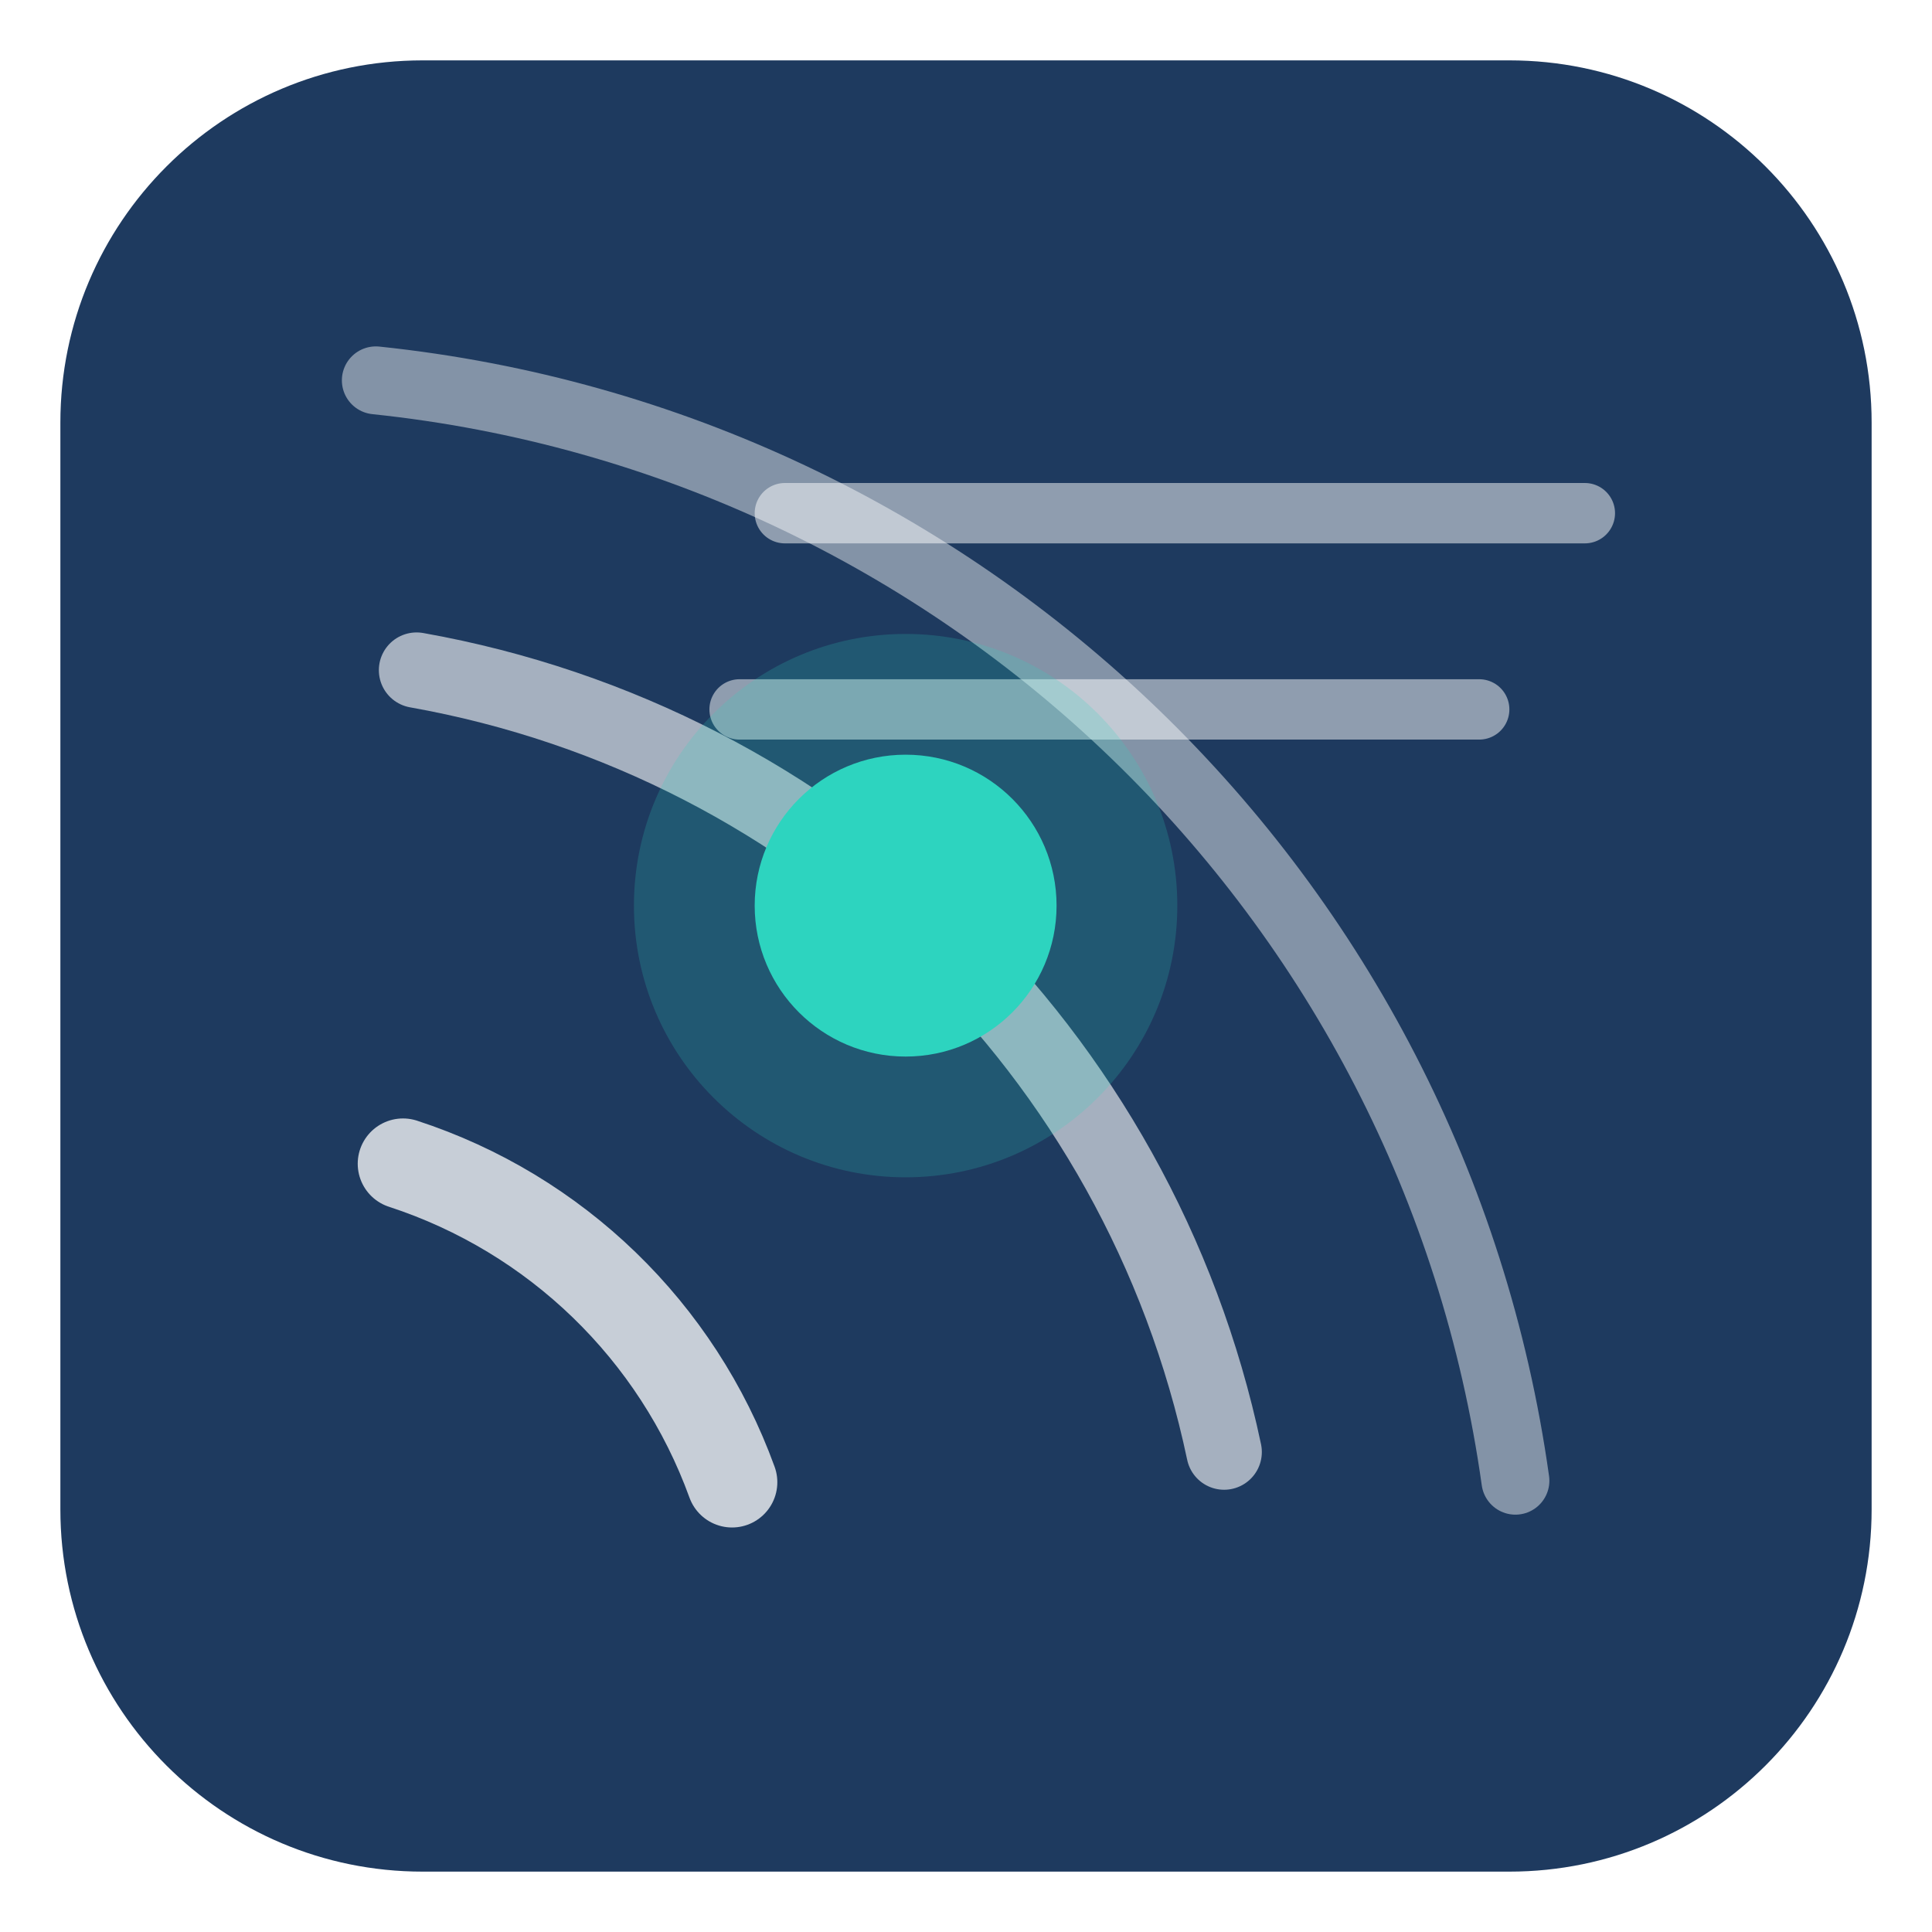
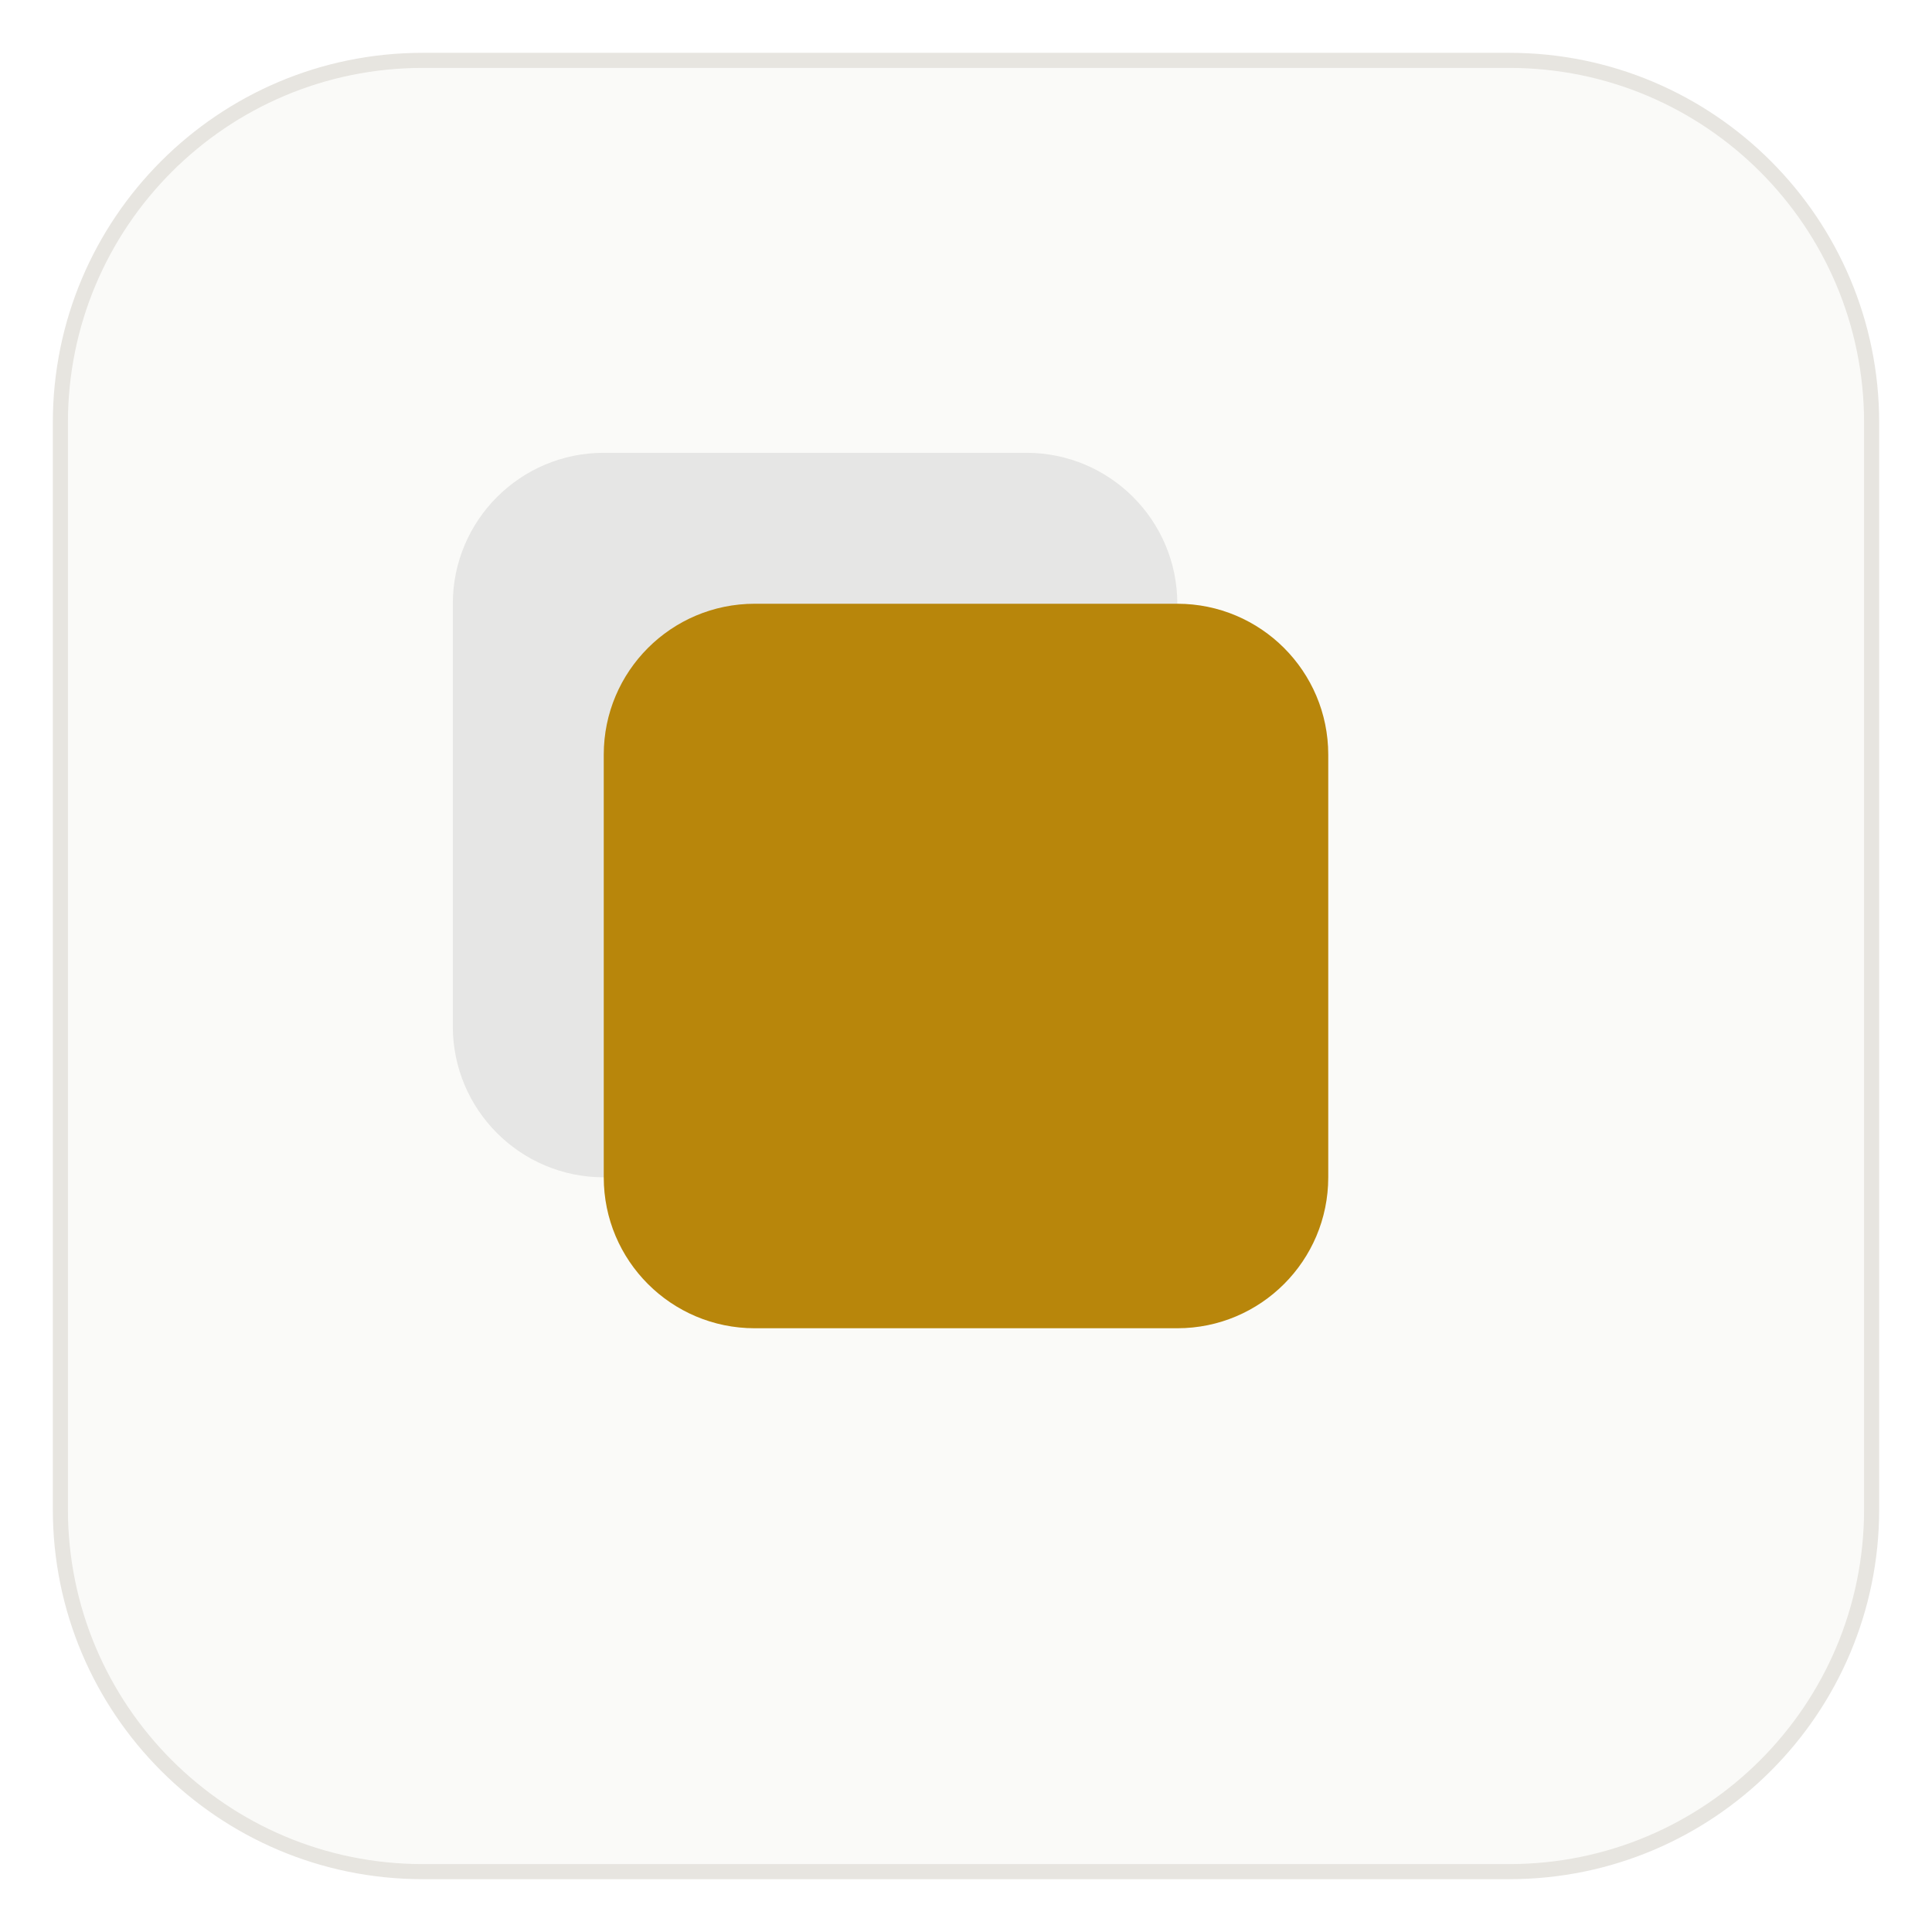
- <svg xmlns="http://www.w3.org/2000/svg" viewBox="0 0 128 128" width="128" height="128">
-   <rect x="4" y="4" width="120" height="120" rx="24" ry="24" fill="#1e3a5f" />
-   <path d="M 48.5 98.2 A 34.6 34.6 0 0 0 26.7 77.1" fill="none" stroke="rgba(255,255,255,0.75)" stroke-width="6" stroke-linecap="round" />
-   <path d="M 81.1 96.2 A 66.6 66.6 0 0 0 27.6 44.4" fill="none" stroke="rgba(255,255,255,0.60)" stroke-width="5" stroke-linecap="round" />
-   <path d="M 100.4 98.1 A 85.2 85.2 0 0 0 24.9 25.2" fill="none" stroke="rgba(255,255,255,0.45)" stroke-width="4.5" stroke-linecap="round" />
-   <line x1="52" y1="34" x2="105" y2="34" stroke="rgba(255,255,255,0.50)" stroke-width="4" stroke-linecap="round" />
-   <line x1="49" y1="47" x2="98" y2="47" stroke="rgba(255,255,255,0.50)" stroke-width="4" stroke-linecap="round" />
-   <circle cx="60" cy="60" r="18" fill="rgba(45,212,191,0.20)" />
-   <circle cx="60" cy="60" r="10" fill="#2dd4bf" />
+ <svg xmlns="http://www.w3.org/2000/svg" width="128" height="128" viewBox="0 0 128 128">
+   <rect x="4" y="4" width="120" height="120" rx="24" ry="24" fill="#FAFAF8" stroke="#e7e5e0" stroke-width="1" />
+   <rect x="30" y="30" width="48" height="48" rx="10" fill="rgba(0,0,0,0.08)" />
+   <rect x="40" y="40" width="48" height="48" rx="10" fill="#B8860B" />
</svg>
